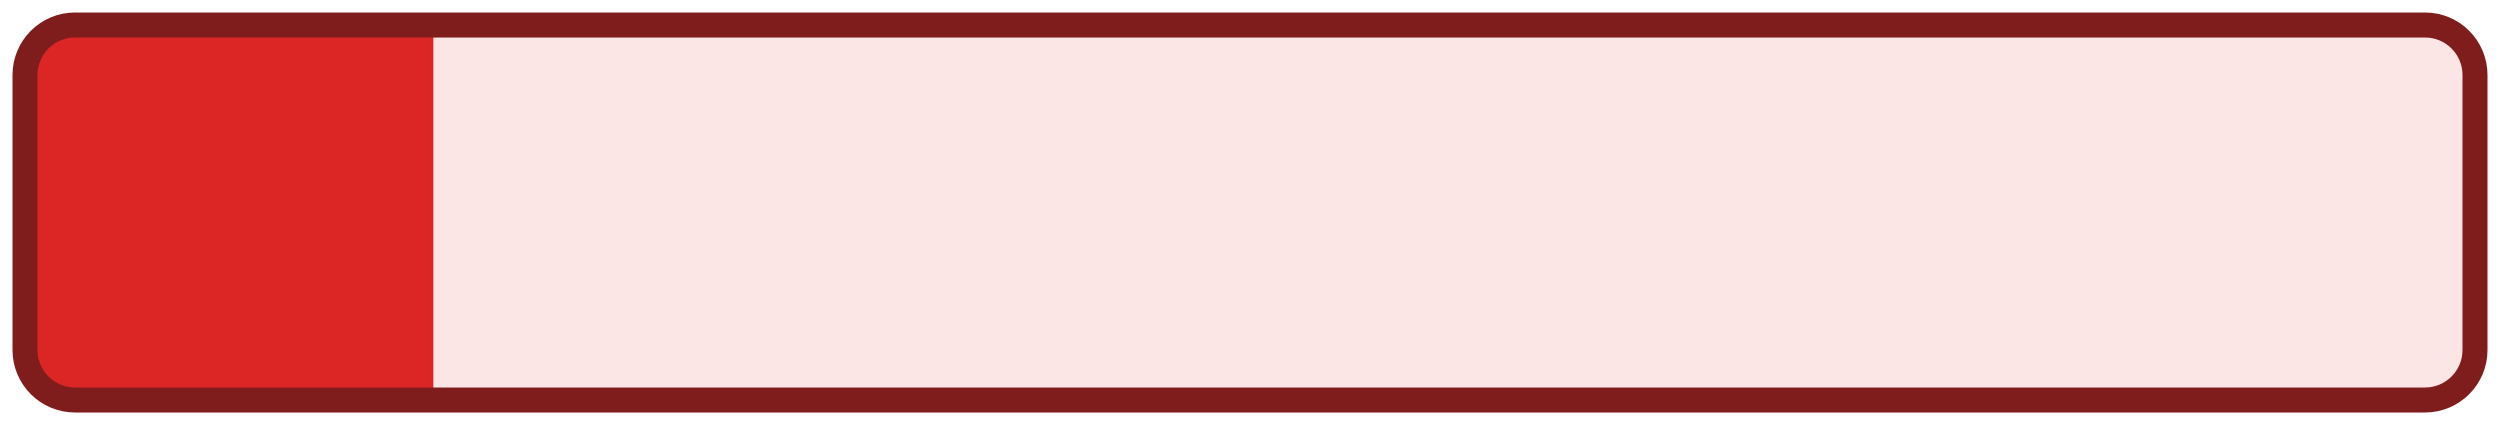
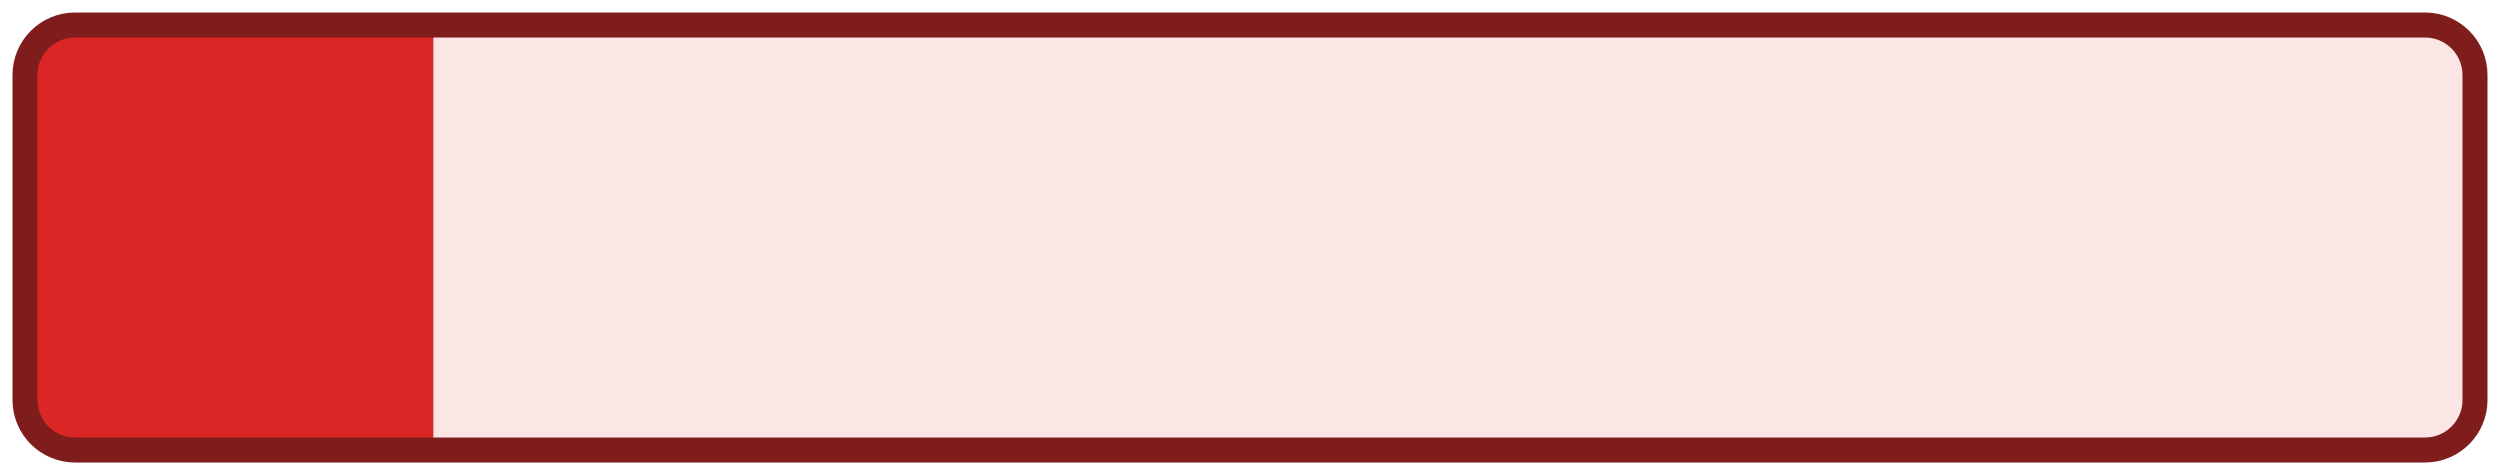
- <svg xmlns="http://www.w3.org/2000/svg" width="800" height="136" viewBox="0 0 100 17">
+ <svg xmlns="http://www.w3.org/2000/svg" width="800" height="152" viewBox="0 0 100 19">
  <defs>
    <clipPath id="bar">
-       <rect x="1" y="1" width="98" height="15" rx="2" />
+       <rect x="1" y="1" width="98" height="17" rx="2" />
    </clipPath>
  </defs>
-   <rect x="1" y="1" width="98" height="15" rx="2" fill="#dc2626" fill-opacity="0.12" />
-   <rect x="1" y="1" width="16.333" height="15" fill="#dc2626" clip-path="url(#bar)" />
-   <rect x="1" y="1" width="98" height="15" rx="2" fill="none" stroke="#7f1d1d" stroke-width="1" />
+   <rect x="1" y="1" width="98" height="17" rx="2" fill="#dc2626" fill-opacity="0.12" />
+   <rect x="1" y="1" width="16.333" height="17" fill="#dc2626" clip-path="url(#bar)" />
+   <rect x="1" y="1" width="98" height="17" rx="2" fill="none" stroke="#7f1d1d" stroke-width="1" />
</svg>
